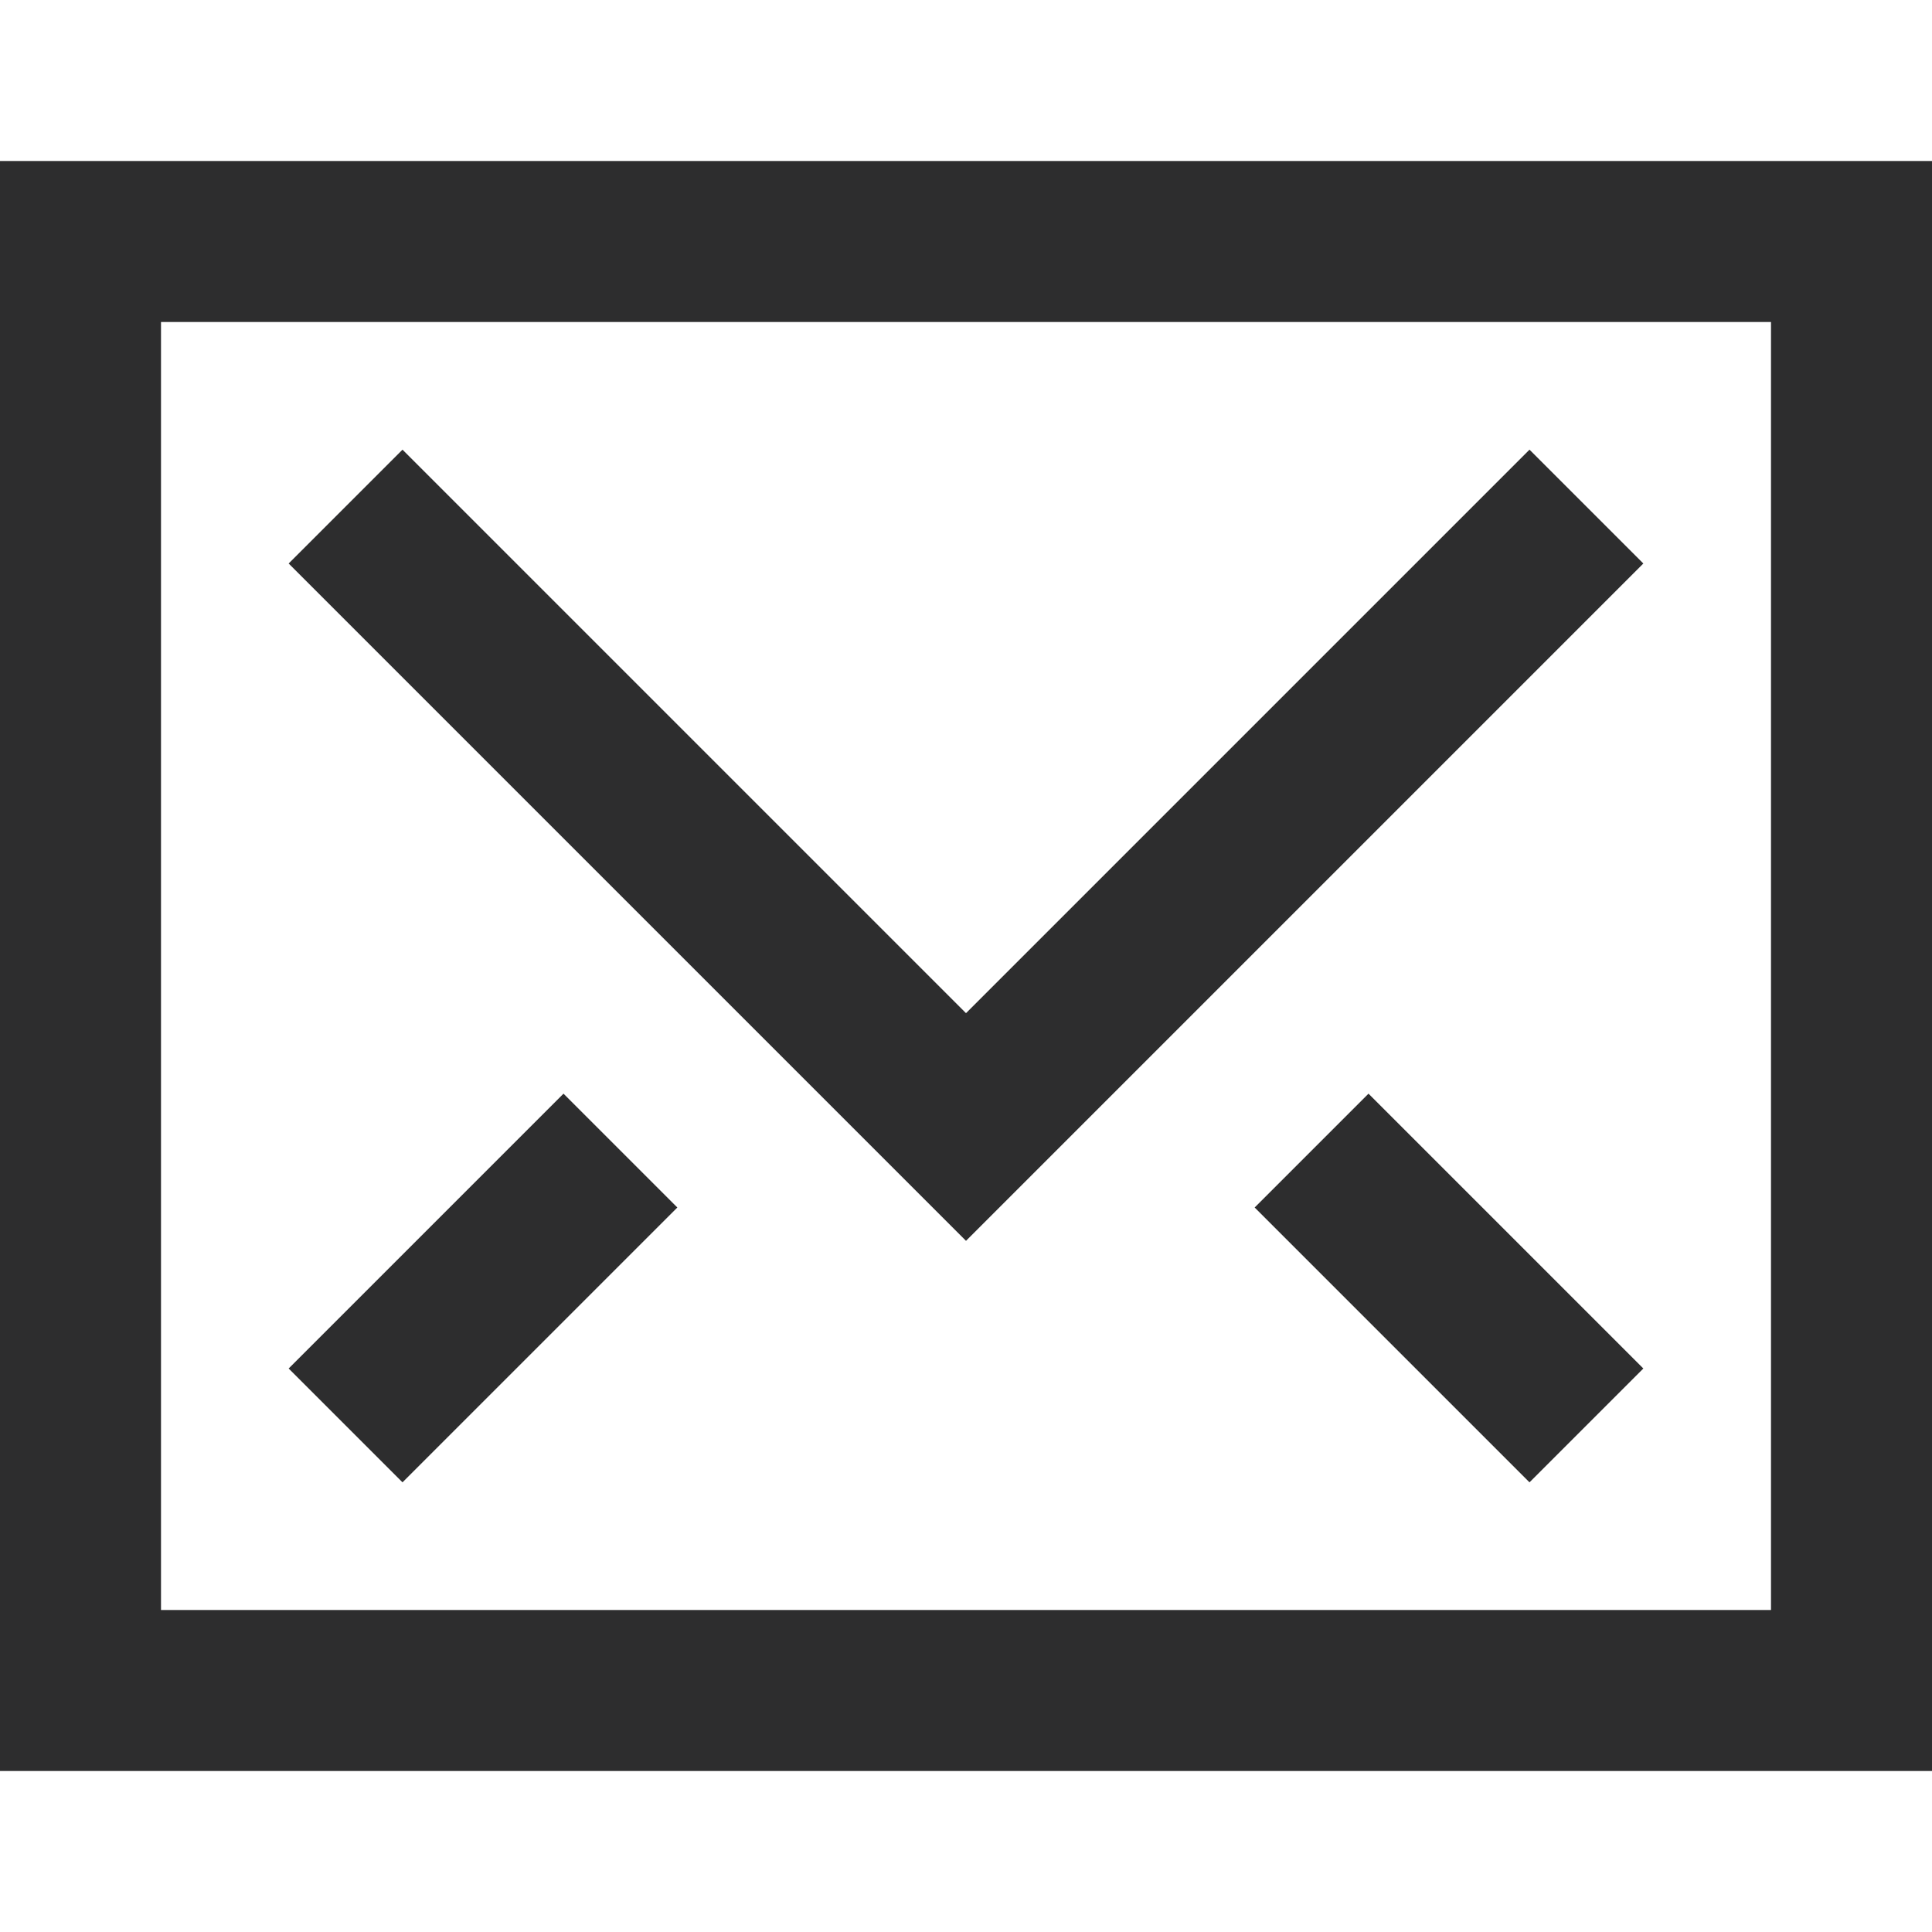
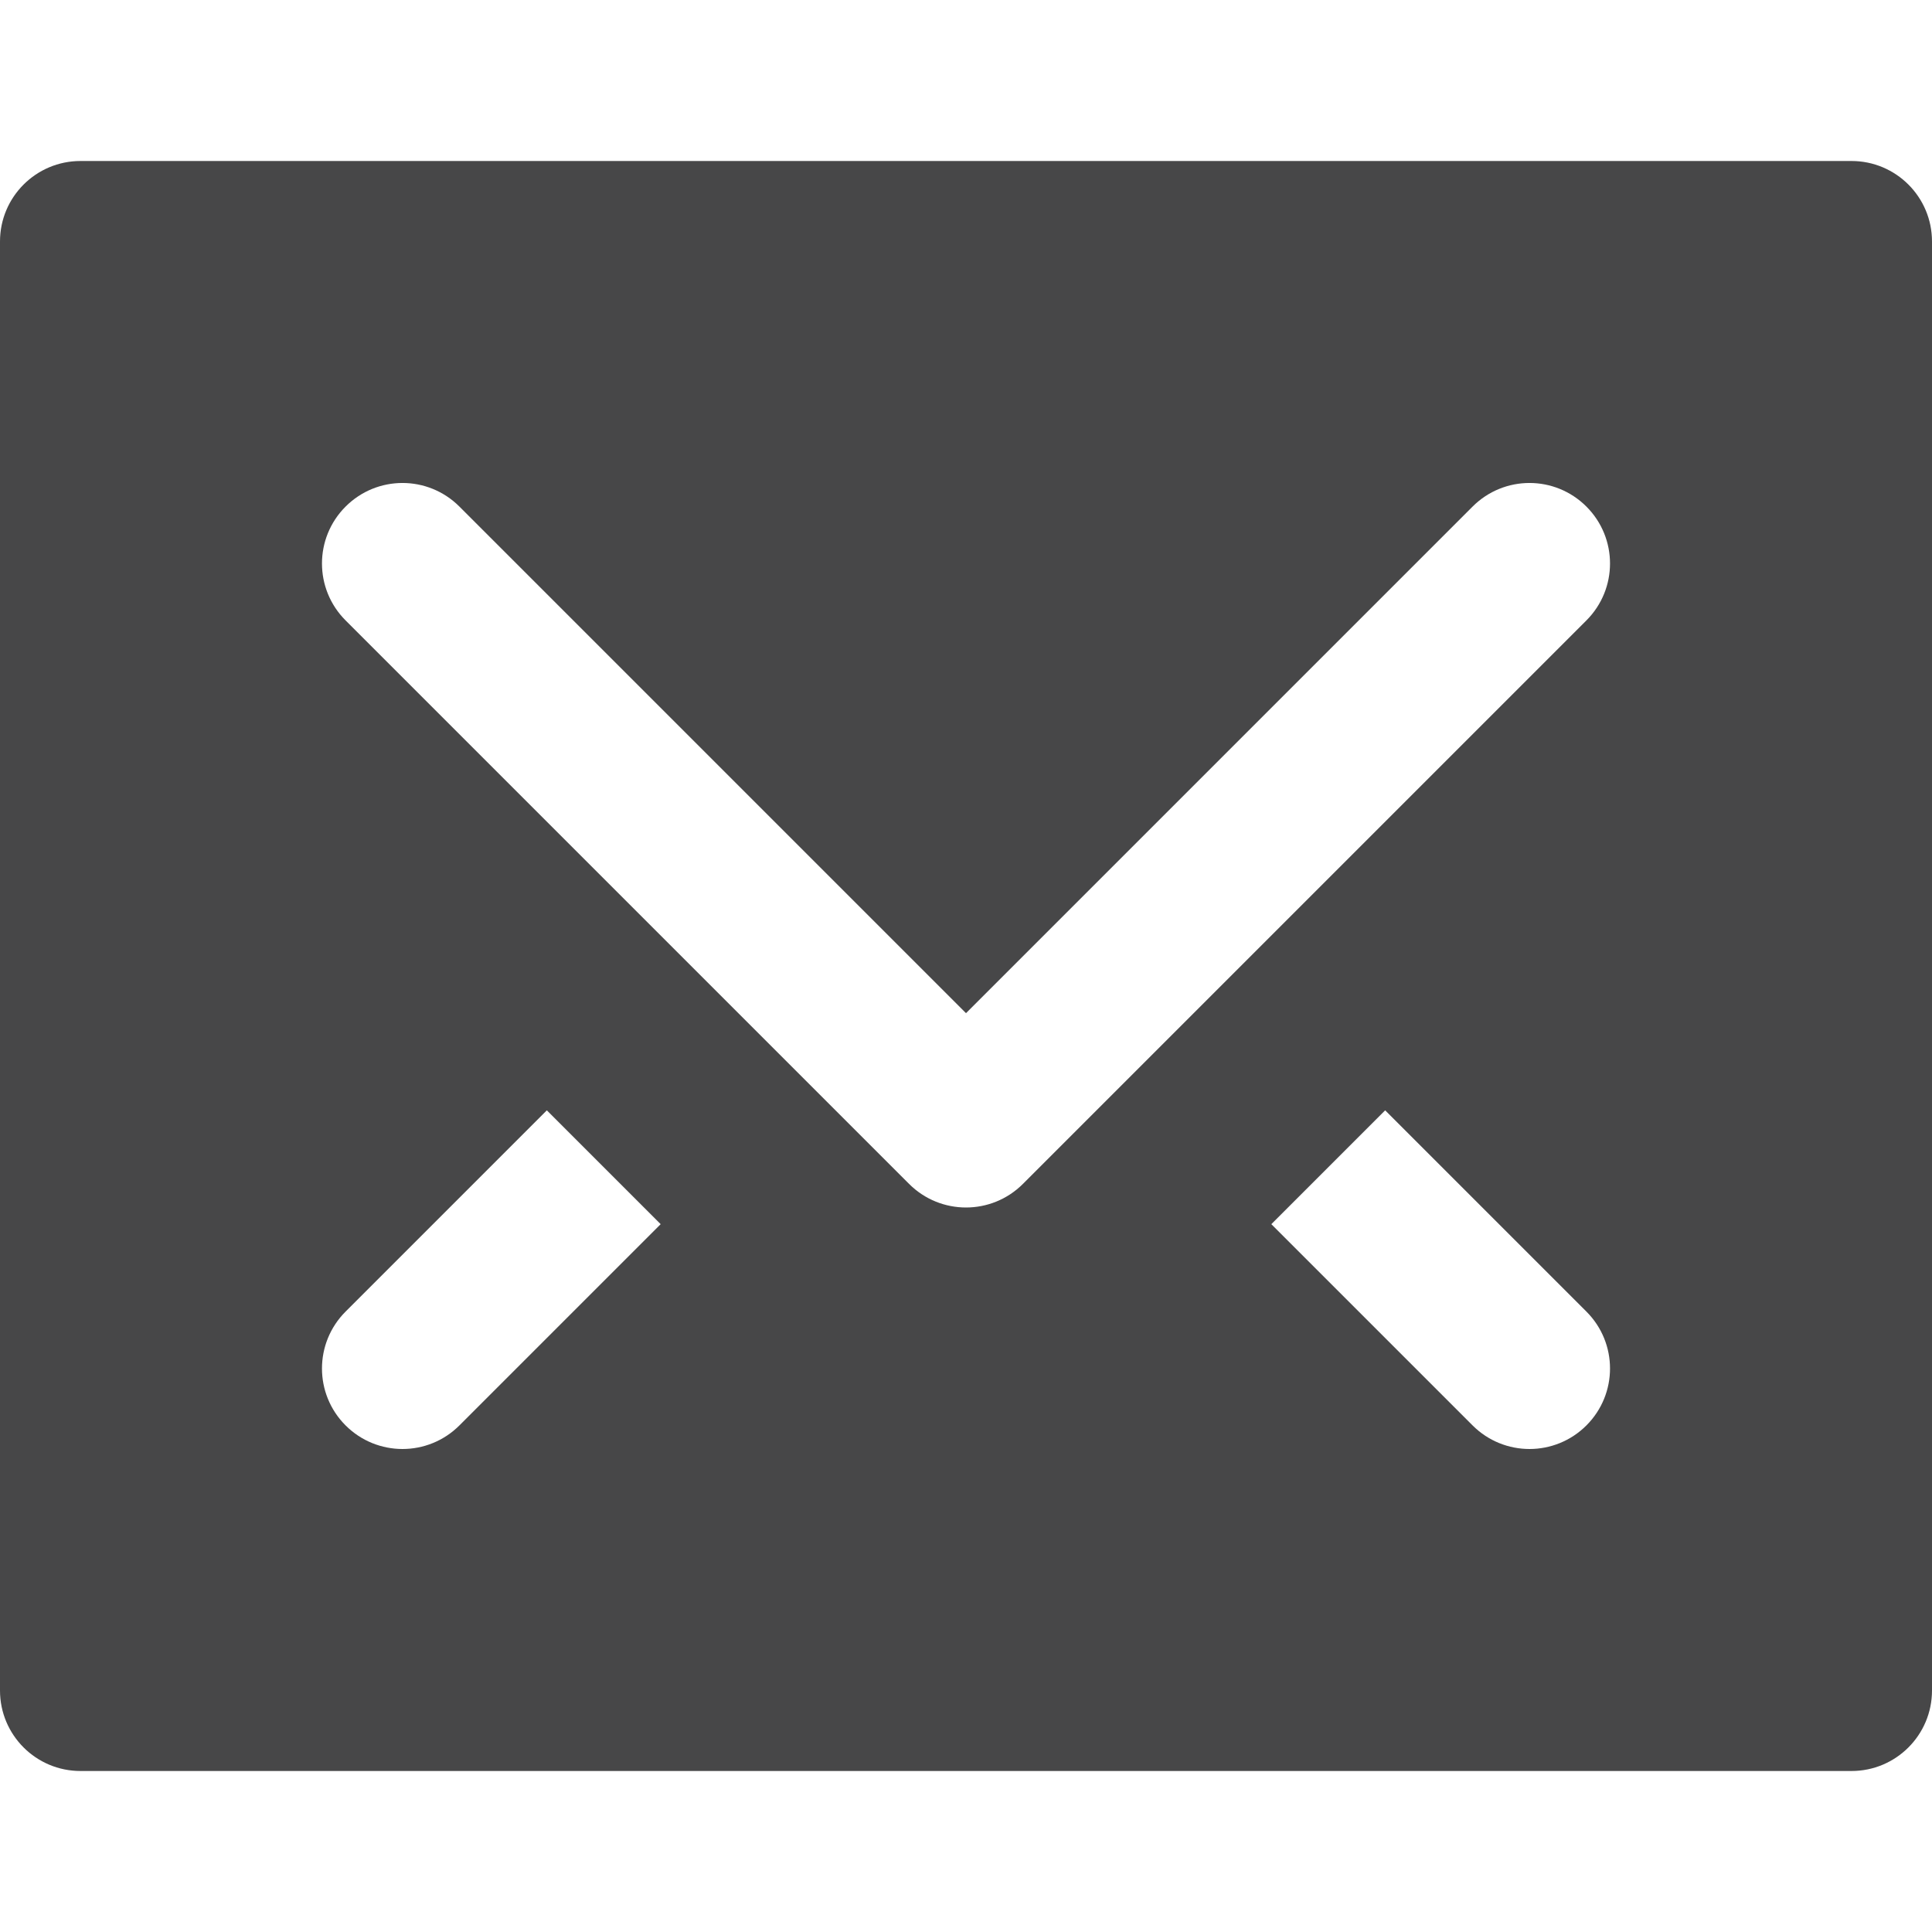
<svg xmlns="http://www.w3.org/2000/svg" x="0px" y="0px" width="24px" height="24px" viewBox="0 0 24 24">
-   <g transform="translate(0, 0)">
-     <polyline data-color="color-2" fill="none" stroke="#2d2d2e" stroke-width="2" stroke-linecap="square" stroke-miterlimit="10" points=" 19,7 12,14 5,7 " stroke-linejoin="miter" />
-     <rect x="1" y="3" fill="none" stroke="#2d2d2e" stroke-width="2" stroke-linecap="square" stroke-miterlimit="10" width="22" height="18" stroke-linejoin="miter" />
-     <line data-color="color-2" fill="none" stroke="#2d2d2e" stroke-width="2" stroke-linecap="square" stroke-miterlimit="10" x1="7" y1="15" x2="5" y2="17" stroke-linejoin="miter" />
-     <line data-color="color-2" fill="none" stroke="#2d2d2e" stroke-width="2" stroke-linecap="square" stroke-miterlimit="10" x1="17" y1="15" x2="19" y2="17" stroke-linejoin="miter" />
+   <g>
+     <path fill="#474748" d="M23,2H1C0.448,2,0,2.447,0,3v18c0,0.553,0.448,1,1,1h22c0.552,0,1-0.447,1-1V3C24,2.447,23.552,2,23,2z  M8.207,15.207l-2.5,2.5C5.512,17.902,5.256,18,5,18s-0.512-0.098-0.707-0.293c-0.391-0.391-0.391-1.023,0-1.414l2.5-2.5 L8.207,15.207z M19.707,17.707C19.512,17.902,19.256,18,19,18s-0.512-0.098-0.707-0.293l-2.5-2.5l1.414-1.414l2.5,2.5 C20.098,16.684,20.098,17.316,19.707,17.707z M19.707,7.707l-7,7C12.512,14.902,12.256,15,12,15s-0.512-0.098-0.707-0.293l-7-7 c-0.391-0.391-0.391-1.023,0-1.414s1.023-0.391,1.414,0L12,12.586l6.293-6.293c0.391-0.391,1.023-0.391,1.414,0 S20.098,7.316,19.707,7.707z" />
  </g>
</svg>
